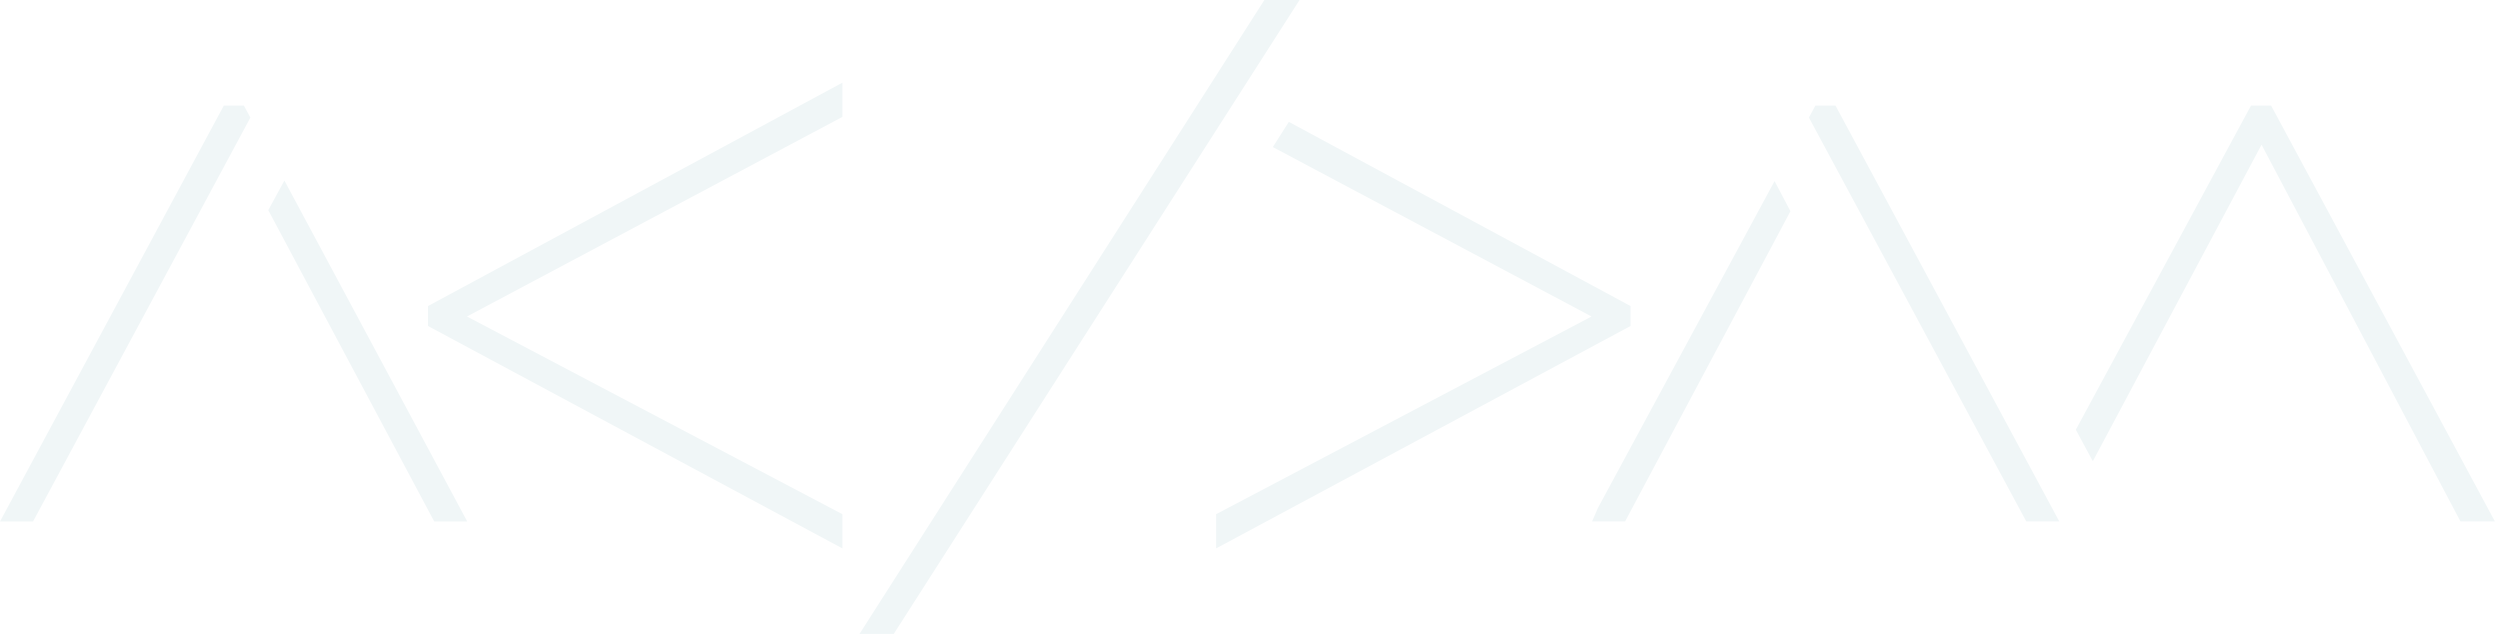
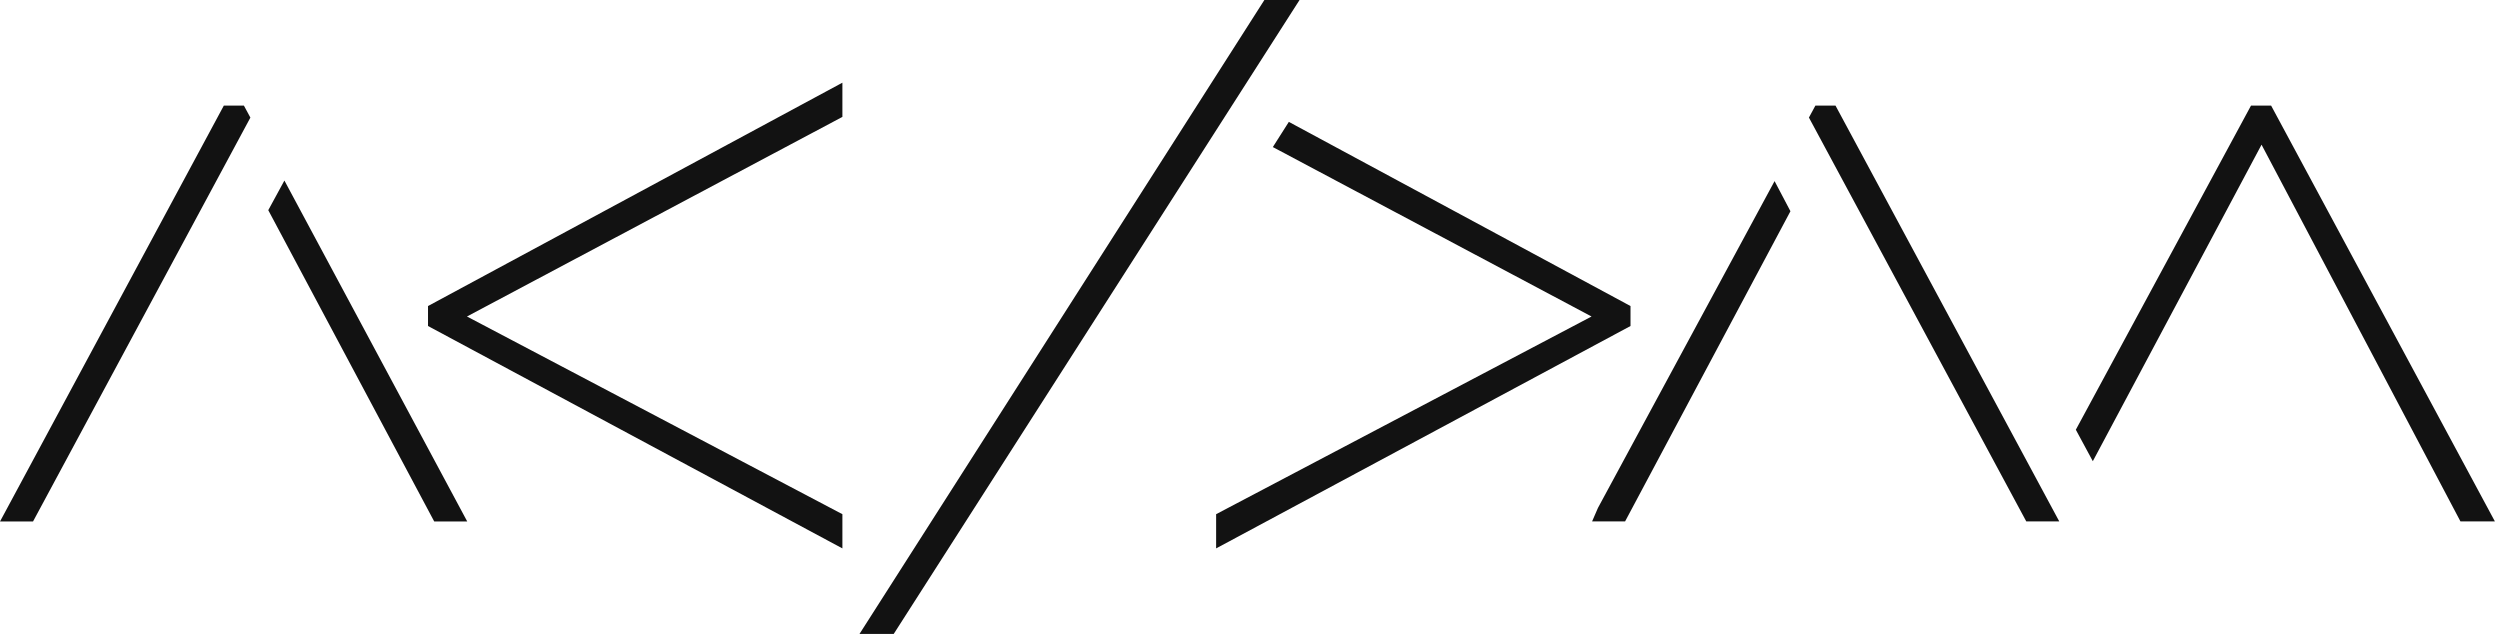
<svg xmlns="http://www.w3.org/2000/svg" preserveAspectRatio="xMidYMid" width="142" height="36" viewBox="0 0 142 36">
-   <path d="M139.754,29.616 C139.754,29.616 128.456,8.218 128.456,8.218 C128.456,8.218 118.872,26.196 118.872,26.196 C118.872,26.196 117.907,24.409 117.907,24.409 C117.907,24.409 127.858,5.997 127.858,5.997 C127.858,5.997 128.999,5.997 128.999,5.997 C128.999,5.997 141.710,29.616 141.710,29.616 C141.710,29.616 139.754,29.616 139.754,29.616 ZM102.747,6.677 C102.747,6.677 103.115,5.997 103.115,5.997 C103.115,5.997 104.256,5.997 104.256,5.997 C104.256,5.997 116.966,29.616 116.966,29.616 C116.966,29.616 115.092,29.616 115.092,29.616 C115.092,29.616 102.747,6.677 102.747,6.677 ZM90.431,29.616 C90.431,29.616 90.764,28.849 90.764,28.849 C90.764,28.849 100.796,10.287 100.796,10.287 C100.796,10.287 101.697,11.998 101.697,11.998 C101.697,11.998 92.305,29.616 92.305,29.616 C92.305,29.616 90.431,29.616 90.431,29.616 ZM69.076,29.206 C69.076,29.206 90.400,17.977 90.400,17.977 C90.400,17.977 72.297,8.353 72.297,8.353 C72.297,8.353 73.206,6.923 73.206,6.923 C73.206,6.923 92.613,17.383 92.613,17.383 C92.613,17.383 92.613,18.517 92.613,18.517 C92.613,18.517 69.076,31.149 69.076,31.149 C69.076,31.149 69.076,29.206 69.076,29.206 ZM48.819,36.008 C48.819,36.008 71.817,0.000 71.817,0.000 C71.817,0.000 73.814,0.000 73.814,0.000 C73.814,0.000 50.763,36.008 50.763,36.008 C50.763,36.008 48.819,36.008 48.819,36.008 ZM24.311,17.383 C24.311,17.383 47.848,4.697 47.848,4.697 C47.848,4.697 47.848,6.640 47.848,6.640 C47.848,6.640 26.524,17.977 26.524,17.977 C26.524,17.977 47.848,29.206 47.848,29.206 C47.848,29.206 47.848,31.149 47.848,31.149 C47.848,31.149 24.311,18.517 24.311,18.517 C24.311,18.517 24.311,17.383 24.311,17.383 ZM24.663,29.618 C24.663,29.618 15.238,11.938 15.238,11.938 C15.238,11.938 16.154,10.255 16.154,10.255 C16.154,10.255 26.538,29.618 26.538,29.618 C26.538,29.618 24.663,29.618 24.663,29.618 ZM1.958,29.618 C1.958,29.618 1.877,29.618 1.877,29.618 C1.877,29.618 1.958,29.618 1.958,29.618 C1.958,29.618 1.958,29.618 1.958,29.618 ZM0.002,29.618 C0.002,29.618 12.713,5.999 12.713,5.999 C12.713,5.999 13.854,5.999 13.854,5.999 C13.854,5.999 14.222,6.679 14.222,6.679 C14.222,6.679 1.877,29.618 1.877,29.618 C1.877,29.618 0.002,29.618 0.002,29.618 Z" id="path-1" fill="#f0f6f7" fill-rule="evenodd" />
+   <path d="M139.754,29.616 C139.754,29.616 128.456,8.218 128.456,8.218 C128.456,8.218 118.872,26.196 118.872,26.196 C118.872,26.196 117.907,24.409 117.907,24.409 C117.907,24.409 127.858,5.997 127.858,5.997 C127.858,5.997 128.999,5.997 128.999,5.997 C128.999,5.997 141.710,29.616 141.710,29.616 C141.710,29.616 139.754,29.616 139.754,29.616 ZM102.747,6.677 C102.747,6.677 103.115,5.997 103.115,5.997 C103.115,5.997 104.256,5.997 104.256,5.997 C104.256,5.997 116.966,29.616 116.966,29.616 C116.966,29.616 115.092,29.616 115.092,29.616 C115.092,29.616 102.747,6.677 102.747,6.677 ZM90.431,29.616 C90.431,29.616 90.764,28.849 90.764,28.849 C90.764,28.849 100.796,10.287 100.796,10.287 C100.796,10.287 101.697,11.998 101.697,11.998 C101.697,11.998 92.305,29.616 92.305,29.616 C92.305,29.616 90.431,29.616 90.431,29.616 ZM69.076,29.206 C69.076,29.206 90.400,17.977 90.400,17.977 C90.400,17.977 72.297,8.353 72.297,8.353 C72.297,8.353 73.206,6.923 73.206,6.923 C73.206,6.923 92.613,17.383 92.613,17.383 C92.613,17.383 92.613,18.517 92.613,18.517 C92.613,18.517 69.076,31.149 69.076,31.149 C69.076,31.149 69.076,29.206 69.076,29.206 ZM48.819,36.008 C48.819,36.008 71.817,0.000 71.817,0.000 C71.817,0.000 73.814,0.000 73.814,0.000 C73.814,0.000 50.763,36.008 50.763,36.008 C50.763,36.008 48.819,36.008 48.819,36.008 ZM24.311,17.383 C24.311,17.383 47.848,4.697 47.848,4.697 C47.848,4.697 47.848,6.640 47.848,6.640 C47.848,6.640 26.524,17.977 26.524,17.977 C26.524,17.977 47.848,29.206 47.848,29.206 C47.848,29.206 47.848,31.149 47.848,31.149 C47.848,31.149 24.311,18.517 24.311,18.517 C24.311,18.517 24.311,17.383 24.311,17.383 ZM24.663,29.618 C24.663,29.618 15.238,11.938 15.238,11.938 C15.238,11.938 16.154,10.255 16.154,10.255 C16.154,10.255 26.538,29.618 26.538,29.618 C26.538,29.618 24.663,29.618 24.663,29.618 ZM1.958,29.618 C1.958,29.618 1.877,29.618 1.877,29.618 C1.877,29.618 1.958,29.618 1.958,29.618 C1.958,29.618 1.958,29.618 1.958,29.618 ZM0.002,29.618 C0.002,29.618 12.713,5.999 12.713,5.999 C12.713,5.999 13.854,5.999 13.854,5.999 C13.854,5.999 14.222,6.679 14.222,6.679 C14.222,6.679 1.877,29.618 1.877,29.618 C1.877,29.618 0.002,29.618 0.002,29.618 Z" id="path-1" fill="#121212" fill-rule="evenodd" />
</svg>
